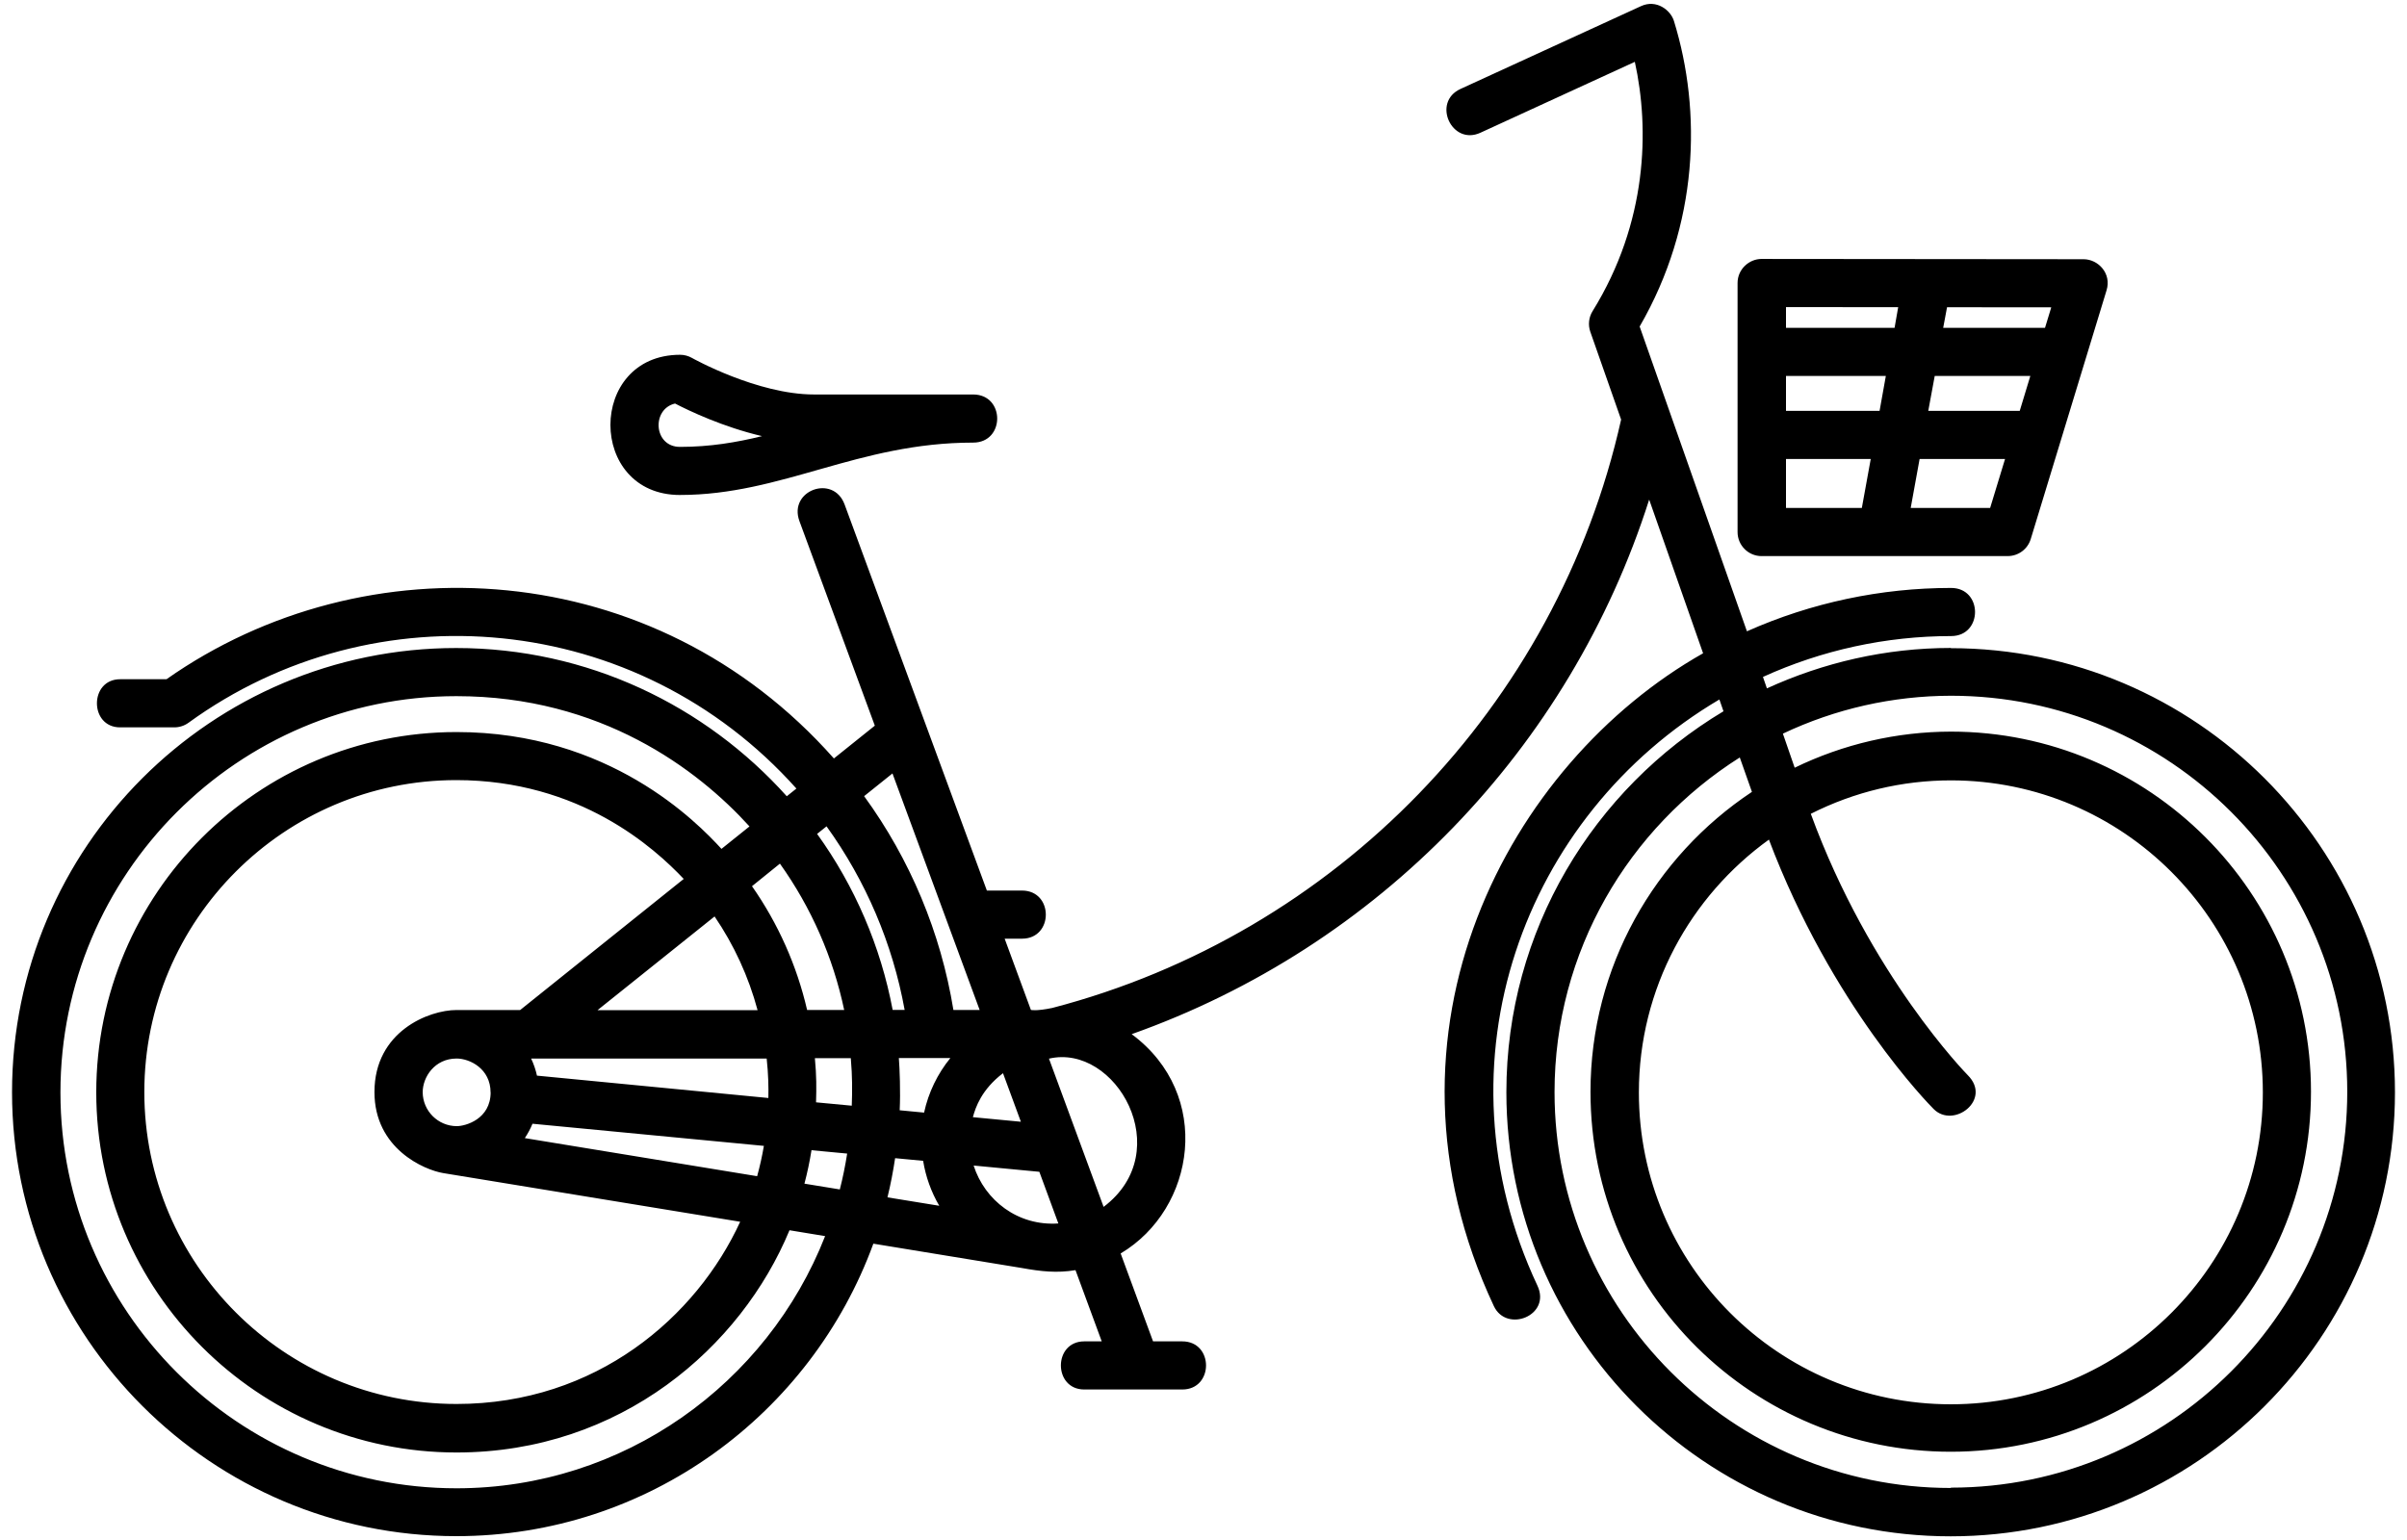
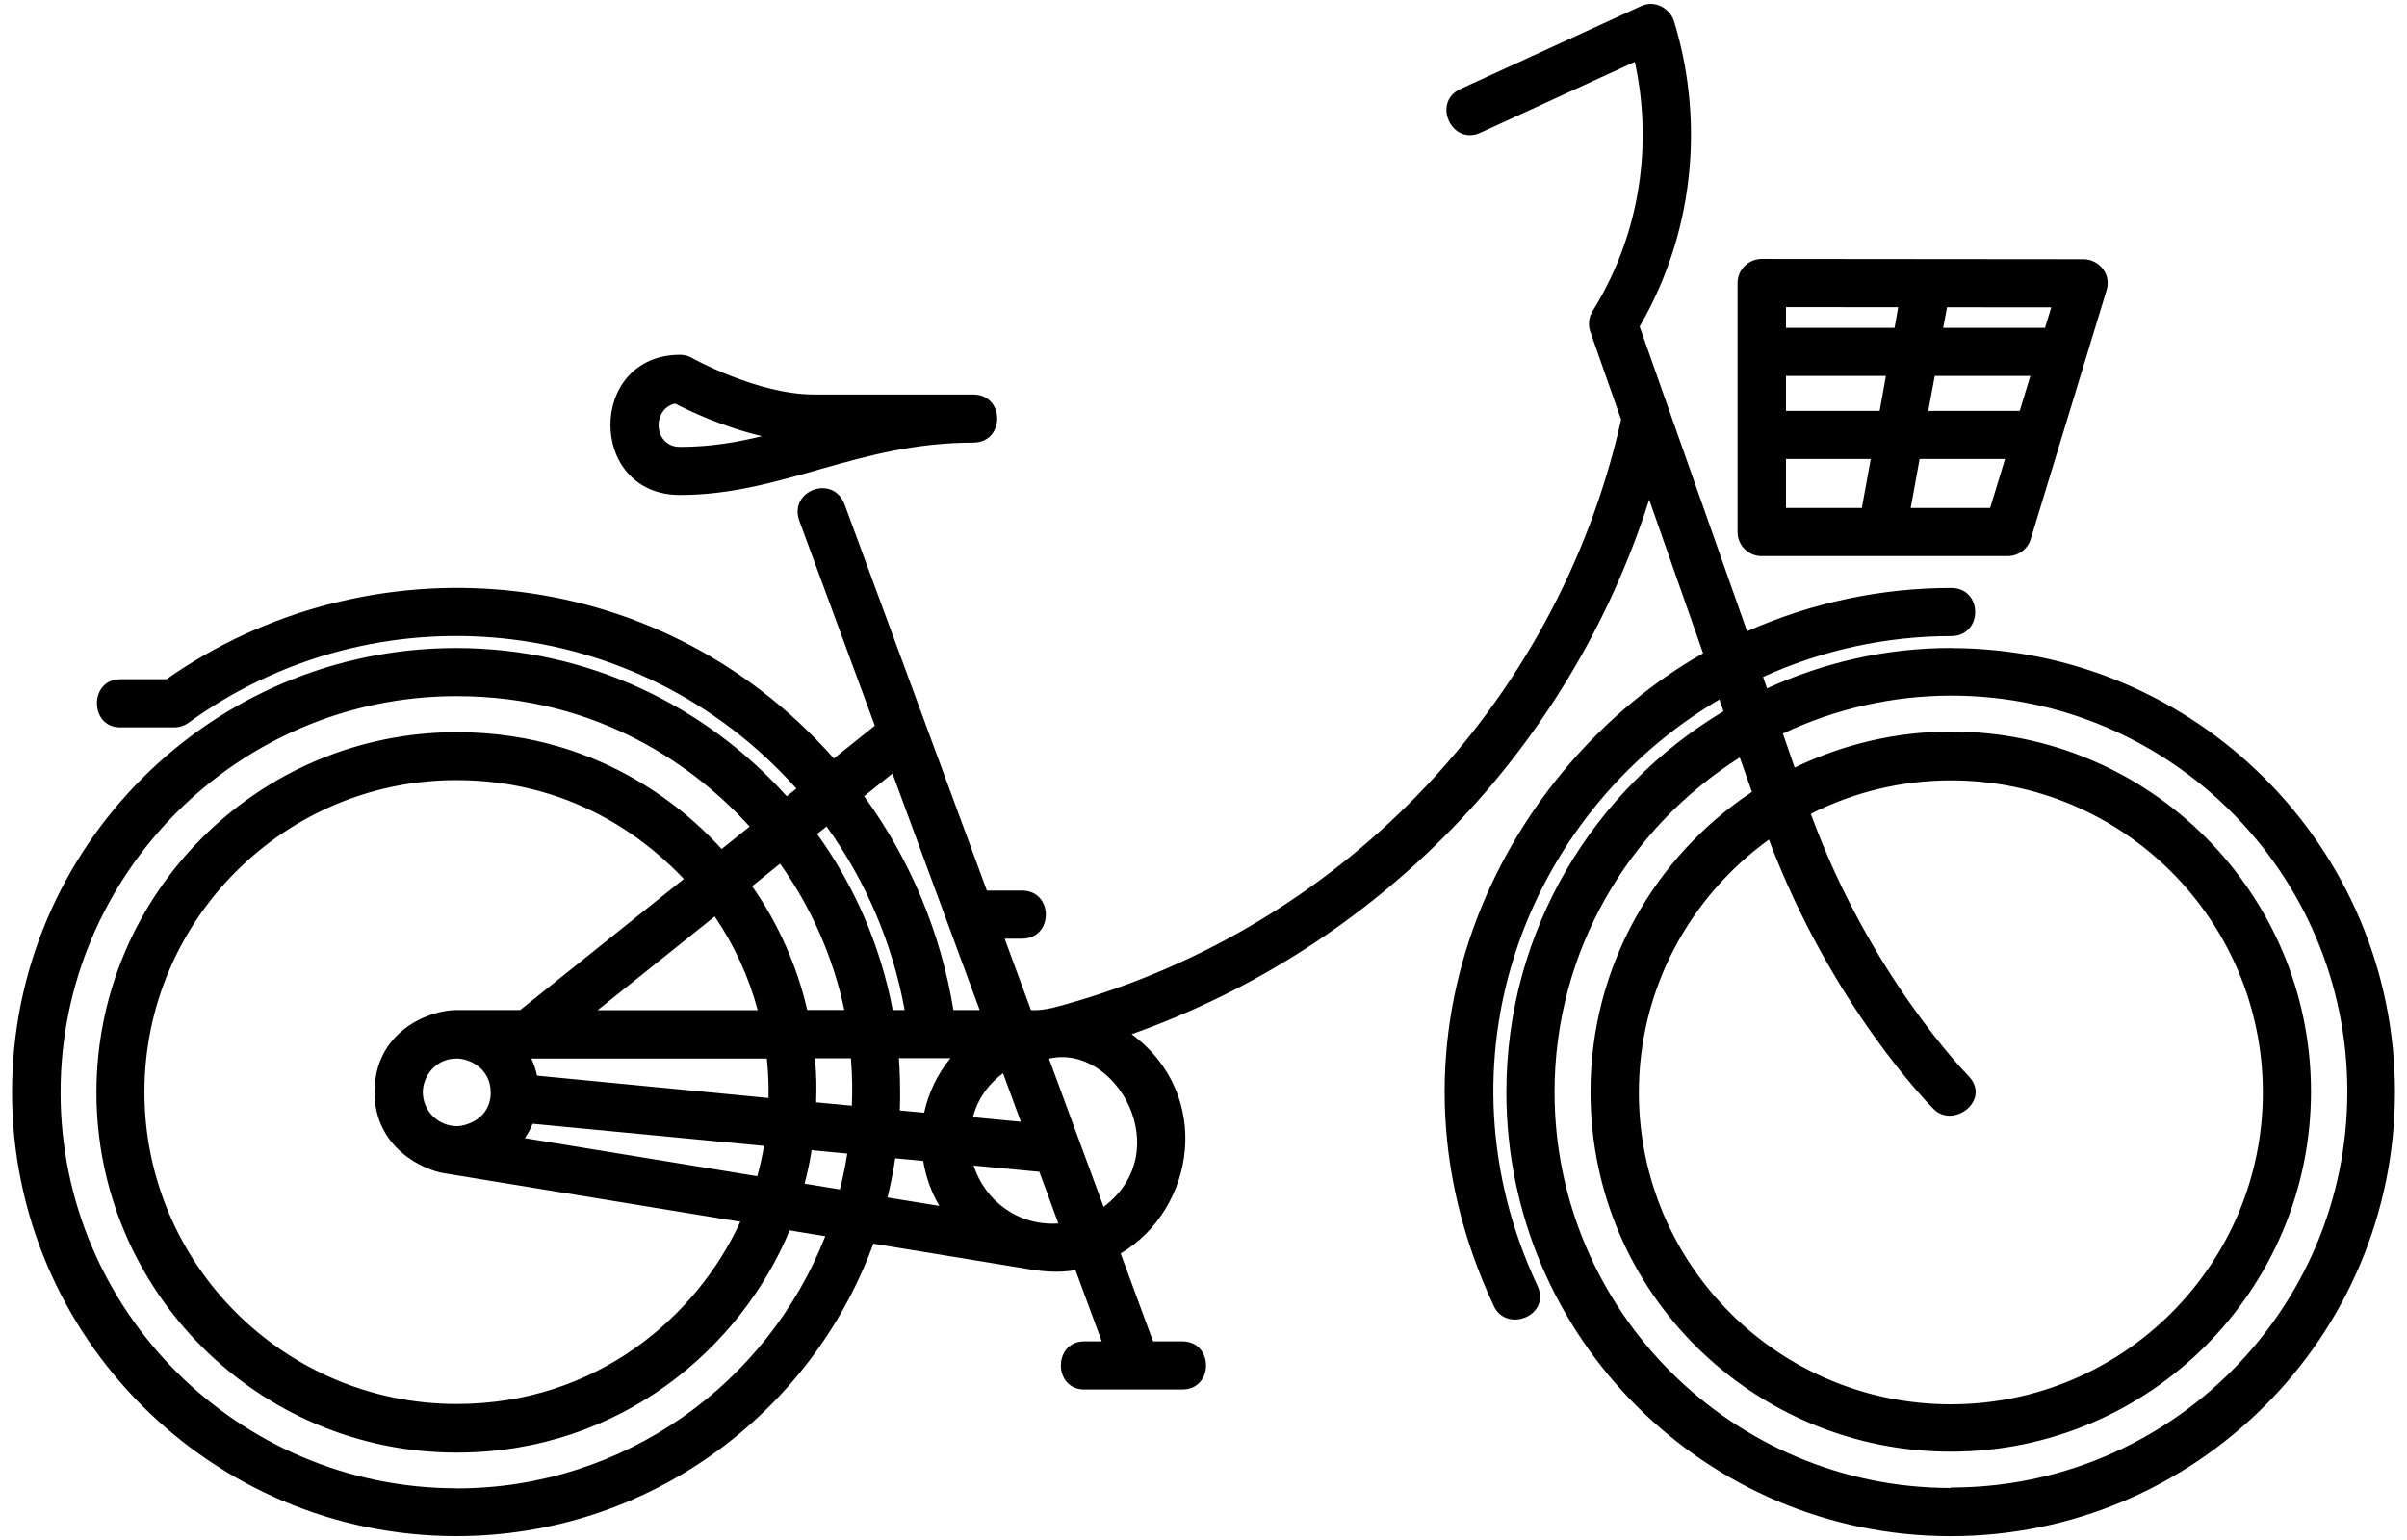
<svg xmlns="http://www.w3.org/2000/svg" width="100" height="64" viewBox="0 0 100 64">
-   <path d="M73.187 23.11h10.225a1 1 0 0 0 .956-.708l3.15-10.337c.216-.7-.346-1.29-.954-1.292l-13.376-.012c-.525 0-1 .43-1 1v10.35a1 1 0 0 0 1 1zm7.694-10.342l4.34.004-.26.852h-4.23l.16-.856zm-.51 2.856h3.98l-.44 1.45h-3.8l.268-1.45zm-.62 3.45h3.55l-.62 2.036h-3.3l.37-2.035zm-5.55-6.312l4.66.004-.15.858H74.2v-.862zm0 2.863h4.147l-.26 1.45H74.2v-1.45zm0 3.45h3.52l-.37 2.035H74.2v-2.035zm6.856 7.853c-2.73 0-5.314.612-7.65 1.68l-.164-.476a18.884 18.884 0 0 1 7.817-1.698c1.325 0 1.325-2 0-2a20.87 20.87 0 0 0-8.483 1.802L68.12 13.57c2.45-4.236 2.59-8.926 1.424-12.7-.14-.452-.73-.91-1.37-.614l-7.5 3.442c-1.197.55-.36 2.37.834 1.817L67.92 2.57c.614 2.79.53 6.67-1.755 10.36a1 1 0 0 0-.095.857l1.28 3.65C64.68 29.367 55.49 38.82 43.712 41.89c-.684.14-.883.08-.883.08l-1.09-2.96h.72c1.32 0 1.32-2 0-2H41l-5.91-16.043c-.47-1.276-2.347-.584-1.877.69l3.132 8.5-1.7 1.363c-7.465-8.43-19.47-9.098-27.728-3.292H4.99c-1.284 0-1.284 2 0 2h2.25c.212 0 .418-.066.59-.19 7.714-5.605 18.64-4.667 25.257 2.733l-.4.32c-3.383-3.77-8.278-6.16-13.734-6.16C8.78 26.93.5 35.21.5 45.39c.002 10.172 8.283 18.45 18.46 18.45 7.96 0 14.74-5.078 17.324-12.155l6.178 1.013c.773.14 1.448.217 2.22.087l1.09 2.96h-.726c-1.295 0-1.294 2 0 2h4.072c1.316 0 1.316-2 0-2h-1.214l-1.346-3.653c3.115-1.855 3.848-6.6.458-9.114a34.772 34.772 0 0 0 21.5-22.215l2.24 6.386c-8.08 4.57-14.053 15.714-8.693 27.13.53 1.13 2.395.393 1.81-.85-4.356-9.287-.586-19.55 7.56-24.36l.17.49c-5.393 3.23-9.02 9.108-9.02 15.83 0 10.18 8.28 18.458 18.457 18.458 10.178 0 18.458-8.28 18.46-18.453 0-10.176-8.282-18.456-18.46-18.457zm-48.65 8.97a16.244 16.244 0 0 1 2.665 6.075h-1.54a14.793 14.793 0 0 0-2.29-5.144l1.163-.94zm-10.78 6.077h-2.66c-1.153 0-3.41.892-3.41 3.407-.002 2.36 2.077 3.24 2.857 3.37l12.337 2.022c-1.807 3.94-5.97 7.573-11.785 7.573-7.15 0-12.97-5.815-12.97-12.963 0-7.148 5.82-12.964 12.96-12.964 5.14 0 8.244 2.833 9.45 4.107l-6.796 5.448zm8.057-3.894a12.804 12.804 0 0 1 1.79 3.9h-6.65l4.858-3.89zm-9.3 7.31c0 1.12-1.044 1.41-1.41 1.41v.02-.02a1.42 1.42 0 0 1-1.413-1.41c0-.63.497-1.4 1.41-1.4.547 0 1.41.422 1.41 1.41zm1.424 1.9a3.39 3.39 0 0 0 .315-.59l9.613.92a12.93 12.93 0 0 1-.28 1.26l-9.65-1.583zm.503-2.58a3.363 3.363 0 0 0-.245-.72h9.786c.07.657.08 1.196.07 1.64l-9.62-.93zm-3.34 17.14c-9.075 0-16.46-7.38-16.46-16.45s7.373-16.47 16.45-16.47c6.005 0 10.022 3.04 12.177 5.414l-1.164.933c-1.015-1.108-4.66-4.856-11.01-4.855-8.25 0-14.963 6.72-14.965 14.97 0 8.25 6.715 14.97 14.966 14.97 6.83 0 11.83-4.394 13.835-9.236l1.48.244c-2.4 6.12-8.36 10.48-15.32 10.48zm15.92-12.42l-1.47-.24c.12-.456.218-.92.293-1.39l1.482.14c-.08.506-.18 1.003-.305 1.49zm.496-3.48l-1.484-.14c.017-.6.022-1.073-.048-1.834h1.492c.066.78.063 1.336.04 1.974zm-1.443-11.293l.395-.317a18.785 18.785 0 0 1 3.245 7.63h-.498a18.33 18.33 0 0 0-3.142-7.32zm2.927 15.1c.13-.533.235-1.076.317-1.626l1.164.11a5.42 5.42 0 0 0 .67 1.868l-2.15-.35zm1.523-3.52l-1.016-.097c.037-.76 0-1.73-.035-2.17h2.14a5.403 5.403 0 0 0-1.09 2.26zM35.9 33.087l1.178-.944 3.622 9.83h-1.09a20.78 20.78 0 0 0-3.71-8.887zM41.67 44.6l.743 2.018-1.994-.19c.11-.41.36-1.148 1.25-1.827zm-1.22 3.838l2.73.26.79 2.147c-1.684.116-3.058-.962-3.52-2.407zm5.4 1.718l-2.27-6.16c2.766-.65 5.344 3.84 2.27 6.16zm27.634-15.28c2.608 6.91 6.67 11.034 6.852 11.215.828.83 2.437-.39 1.415-1.41-.04-.04-4.07-4.15-6.52-10.86a12.885 12.885 0 0 1 5.82-1.39c7.15 0 12.96 5.82 12.96 12.97S88.2 58.36 81.05 58.36c-7.16 0-12.964-5.8-12.962-12.96 0-4.327 2.14-8.156 5.406-10.51zm7.56 26.962c-9.075 0-16.458-7.38-16.46-16.454 0-5.852 3.08-10.986 7.696-13.905l.505 1.43c-4.038 2.68-6.707 7.27-6.707 12.46-.002 8.38 6.806 14.963 14.965 14.963 8.254 0 14.968-6.713 14.968-14.964 0-8.25-6.71-14.963-14.96-14.963a14.9 14.9 0 0 0-6.49 1.5l-.49-1.416a16.36 16.36 0 0 1 6.987-1.575c9.075 0 16.46 7.382 16.46 16.456 0 9.07-7.385 16.453-16.46 16.454zM28.25 20.57c4.248 0 7.388-2.176 12.18-2.176 1.332 0 1.332-2 0-2h-6.61c-2.356 0-5.047-1.504-5.074-1.52a1 1 0 0 0-.493-.13c-3.857.005-3.857 5.827 0 5.827zm-.205-3.8c.587.304 1.996.977 3.615 1.355-1.068.262-2.167.447-3.41.447-1.1 0-1.19-1.572-.205-1.802z" fill-rule="evenodd" />
+   <path d="M73.187 23.11h10.225a1 1 0 0 0 .956-.708l3.15-10.337c.216-.7-.346-1.29-.954-1.292l-13.376-.012c-.525 0-1 .43-1 1v10.35a1 1 0 0 0 1 1zm7.694-10.342l4.34.004-.26.852h-4.23l.16-.856zm-.51 2.856h3.98l-.44 1.45h-3.8l.27-1.45zm-.62 3.45h3.55l-.62 2.036h-3.3l.37-2.035zm-5.55-6.312l4.66.004-.15.858H74.2v-.862zm0 2.863h4.15l-.26 1.45H74.2v-1.45zm0 3.45h3.52l-.37 2.035H74.2v-2.035zm6.86 7.853c-2.73 0-5.313.612-7.65 1.68l-.163-.476a18.884 18.884 0 0 1 7.817-1.698c1.326 0 1.326-2 0-2a20.87 20.87 0 0 0-8.482 1.802L68.12 13.57c2.45-4.236 2.59-8.926 1.424-12.7-.14-.452-.73-.91-1.37-.614l-7.5 3.442c-1.197.55-.36 2.37.834 1.817L67.92 2.57c.614 2.79.53 6.67-1.755 10.36a1 1 0 0 0-.095.857l1.28 3.65C64.68 29.367 55.49 38.82 43.712 41.89c-.684.14-.883.08-.883.08l-1.09-2.96h.72c1.32 0 1.32-2 0-2H41l-5.91-16.043c-.47-1.276-2.347-.584-1.877.69l3.132 8.5-1.7 1.363c-7.465-8.43-19.47-9.098-27.728-3.292H4.99c-1.284 0-1.284 2 0 2h2.25c.212 0 .418-.066.59-.19 7.714-5.605 18.64-4.667 25.257 2.733l-.4.32c-3.383-3.77-8.278-6.16-13.734-6.16C8.78 26.93.5 35.21.5 45.39c.002 10.172 8.283 18.45 18.46 18.45 7.96 0 14.74-5.078 17.324-12.155l6.178 1.013c.773.14 1.448.217 2.22.087l1.09 2.96h-.726c-1.295 0-1.294 2 0 2h4.072c1.316 0 1.316-2 0-2h-1.214l-1.346-3.653c3.115-1.855 3.848-6.6.458-9.114a34.772 34.772 0 0 0 21.5-22.215l2.24 6.386c-8.08 4.57-14.053 15.71-8.693 27.13.53 1.13 2.395.39 1.81-.85-4.356-9.29-.586-19.55 7.56-24.36l.17.49c-5.393 3.23-9.02 9.103-9.02 15.83 0 10.18 8.28 18.453 18.457 18.453 10.178 0 18.458-8.28 18.46-18.453 0-10.175-8.282-18.455-18.46-18.456zm-48.65 8.97a16.244 16.244 0 0 1 2.666 6.075h-1.54a14.793 14.793 0 0 0-2.29-5.144l1.163-.94zm-10.78 6.077h-2.66c-1.152 0-3.41.892-3.41 3.407 0 2.36 2.078 3.24 2.858 3.37l12.337 2.022c-1.806 3.94-5.97 7.573-11.784 7.573C11.82 58.347 6 52.532 6 45.384c0-7.148 5.82-12.964 12.96-12.964 5.14 0 8.243 2.833 9.45 4.107l-6.797 5.448zm8.058-3.894a12.804 12.804 0 0 1 1.79 3.9h-6.65l4.858-3.89zm-9.3 7.31c0 1.12-1.044 1.41-1.41 1.41v.02-.02a1.42 1.42 0 0 1-1.413-1.41c0-.63.498-1.4 1.41-1.4.548 0 1.41.427 1.41 1.41zm1.424 1.9a3.39 3.39 0 0 0 .315-.59l9.613.92a12.93 12.93 0 0 1-.28 1.26l-9.65-1.58zm.503-2.58a3.363 3.363 0 0 0-.244-.72h9.786c.07.66.08 1.2.07 1.64l-9.62-.93zm-3.34 17.14c-9.074 0-16.46-7.38-16.46-16.45s7.374-16.47 16.45-16.47c6.006 0 10.023 3.04 12.178 5.42l-1.163.932c-1.015-1.11-4.66-4.856-11.01-4.855-8.25 0-14.963 6.72-14.965 14.97 0 8.25 6.716 14.97 14.967 14.97 6.83 0 11.83-4.394 13.834-9.236l1.48.244c-2.4 6.12-8.36 10.48-15.32 10.48zm15.92-12.42l-1.47-.24c.12-.45.22-.92.294-1.39l1.48.14a15.84 15.84 0 0 1-.305 1.49zm.497-3.48l-1.486-.14c.017-.6.022-1.07-.048-1.83h1.492c.065.78.062 1.337.04 1.975zm-1.447-11.29l.395-.314a18.785 18.785 0 0 1 3.243 7.63h-.496a18.33 18.33 0 0 0-3.142-7.32zm2.927 15.1c.13-.53.237-1.073.32-1.623l1.163.11a5.42 5.42 0 0 0 .67 1.868l-2.15-.35zm1.525-3.52l-1.016-.094c.035-.76 0-1.73-.037-2.17h2.14a5.403 5.403 0 0 0-1.09 2.26zM35.9 33.09l1.178-.945 3.622 9.83h-1.09a20.78 20.78 0 0 0-3.71-8.887zm5.77 11.51l.743 2.018-1.994-.19c.11-.41.36-1.148 1.25-1.827zm-1.22 3.838l2.73.26.79 2.147c-1.684.116-3.058-.962-3.52-2.407zm5.4 1.718l-2.27-6.16c2.766-.65 5.344 3.84 2.27 6.16zm27.634-15.28c2.608 6.91 6.67 11.034 6.852 11.215.828.83 2.437-.39 1.415-1.41-.04-.04-4.07-4.15-6.52-10.86a12.885 12.885 0 0 1 5.82-1.39c7.15 0 12.96 5.82 12.96 12.97S88.2 58.36 81.05 58.36c-7.16 0-12.964-5.8-12.962-12.96 0-4.327 2.14-8.156 5.406-10.51zm7.56 26.962c-9.075 0-16.458-7.38-16.46-16.454 0-5.852 3.08-10.986 7.696-13.905l.505 1.43c-4.038 2.68-6.707 7.27-6.707 12.46-.002 8.38 6.806 14.96 14.965 14.96 8.254 0 14.968-6.715 14.968-14.966 0-8.25-6.71-14.963-14.96-14.963a14.9 14.9 0 0 0-6.49 1.5l-.49-1.415a16.36 16.36 0 0 1 6.99-1.576c9.077 0 16.46 7.382 16.46 16.456 0 9.07-7.383 16.453-16.46 16.454zM28.25 20.57c4.248 0 7.388-2.176 12.18-2.176 1.332 0 1.332-2 0-2h-6.61c-2.356 0-5.047-1.504-5.074-1.52a1 1 0 0 0-.493-.13c-3.857.005-3.857 5.827 0 5.827zm-.205-3.8c.587.304 1.996.977 3.615 1.355-1.068.262-2.167.447-3.41.447-1.1 0-1.19-1.572-.205-1.802z" fill-rule="evenodd" />
</svg>
